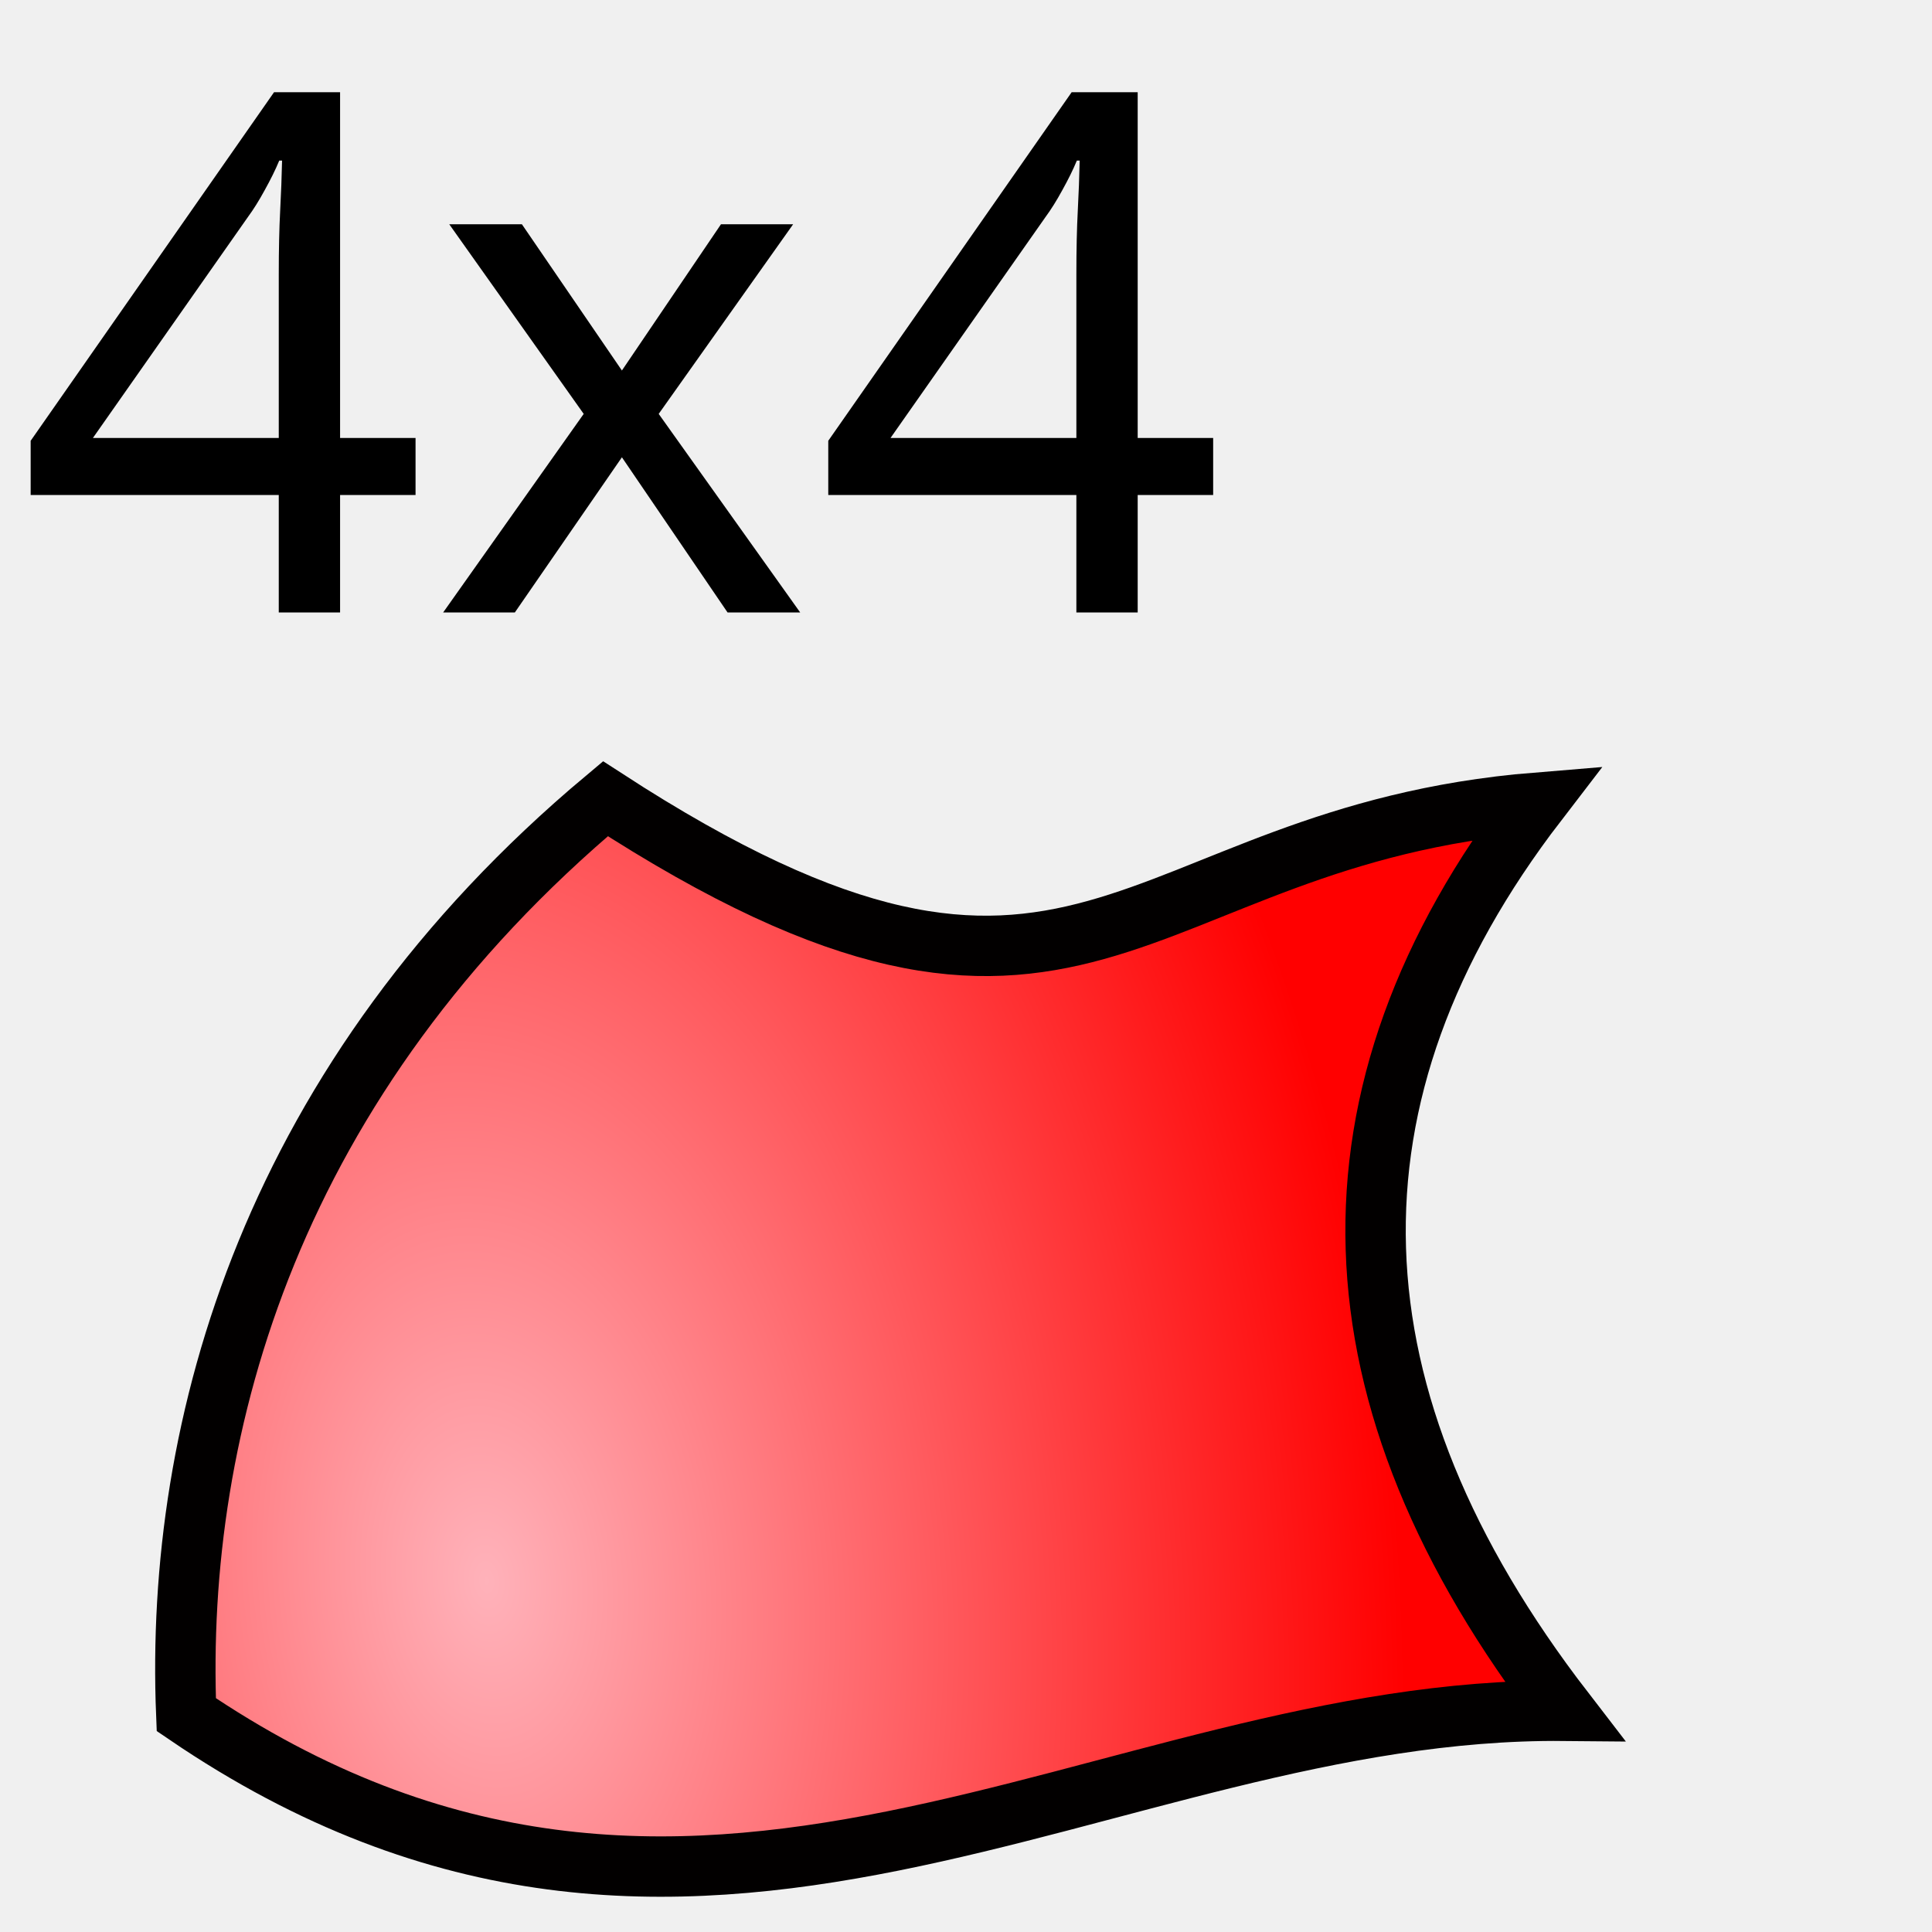
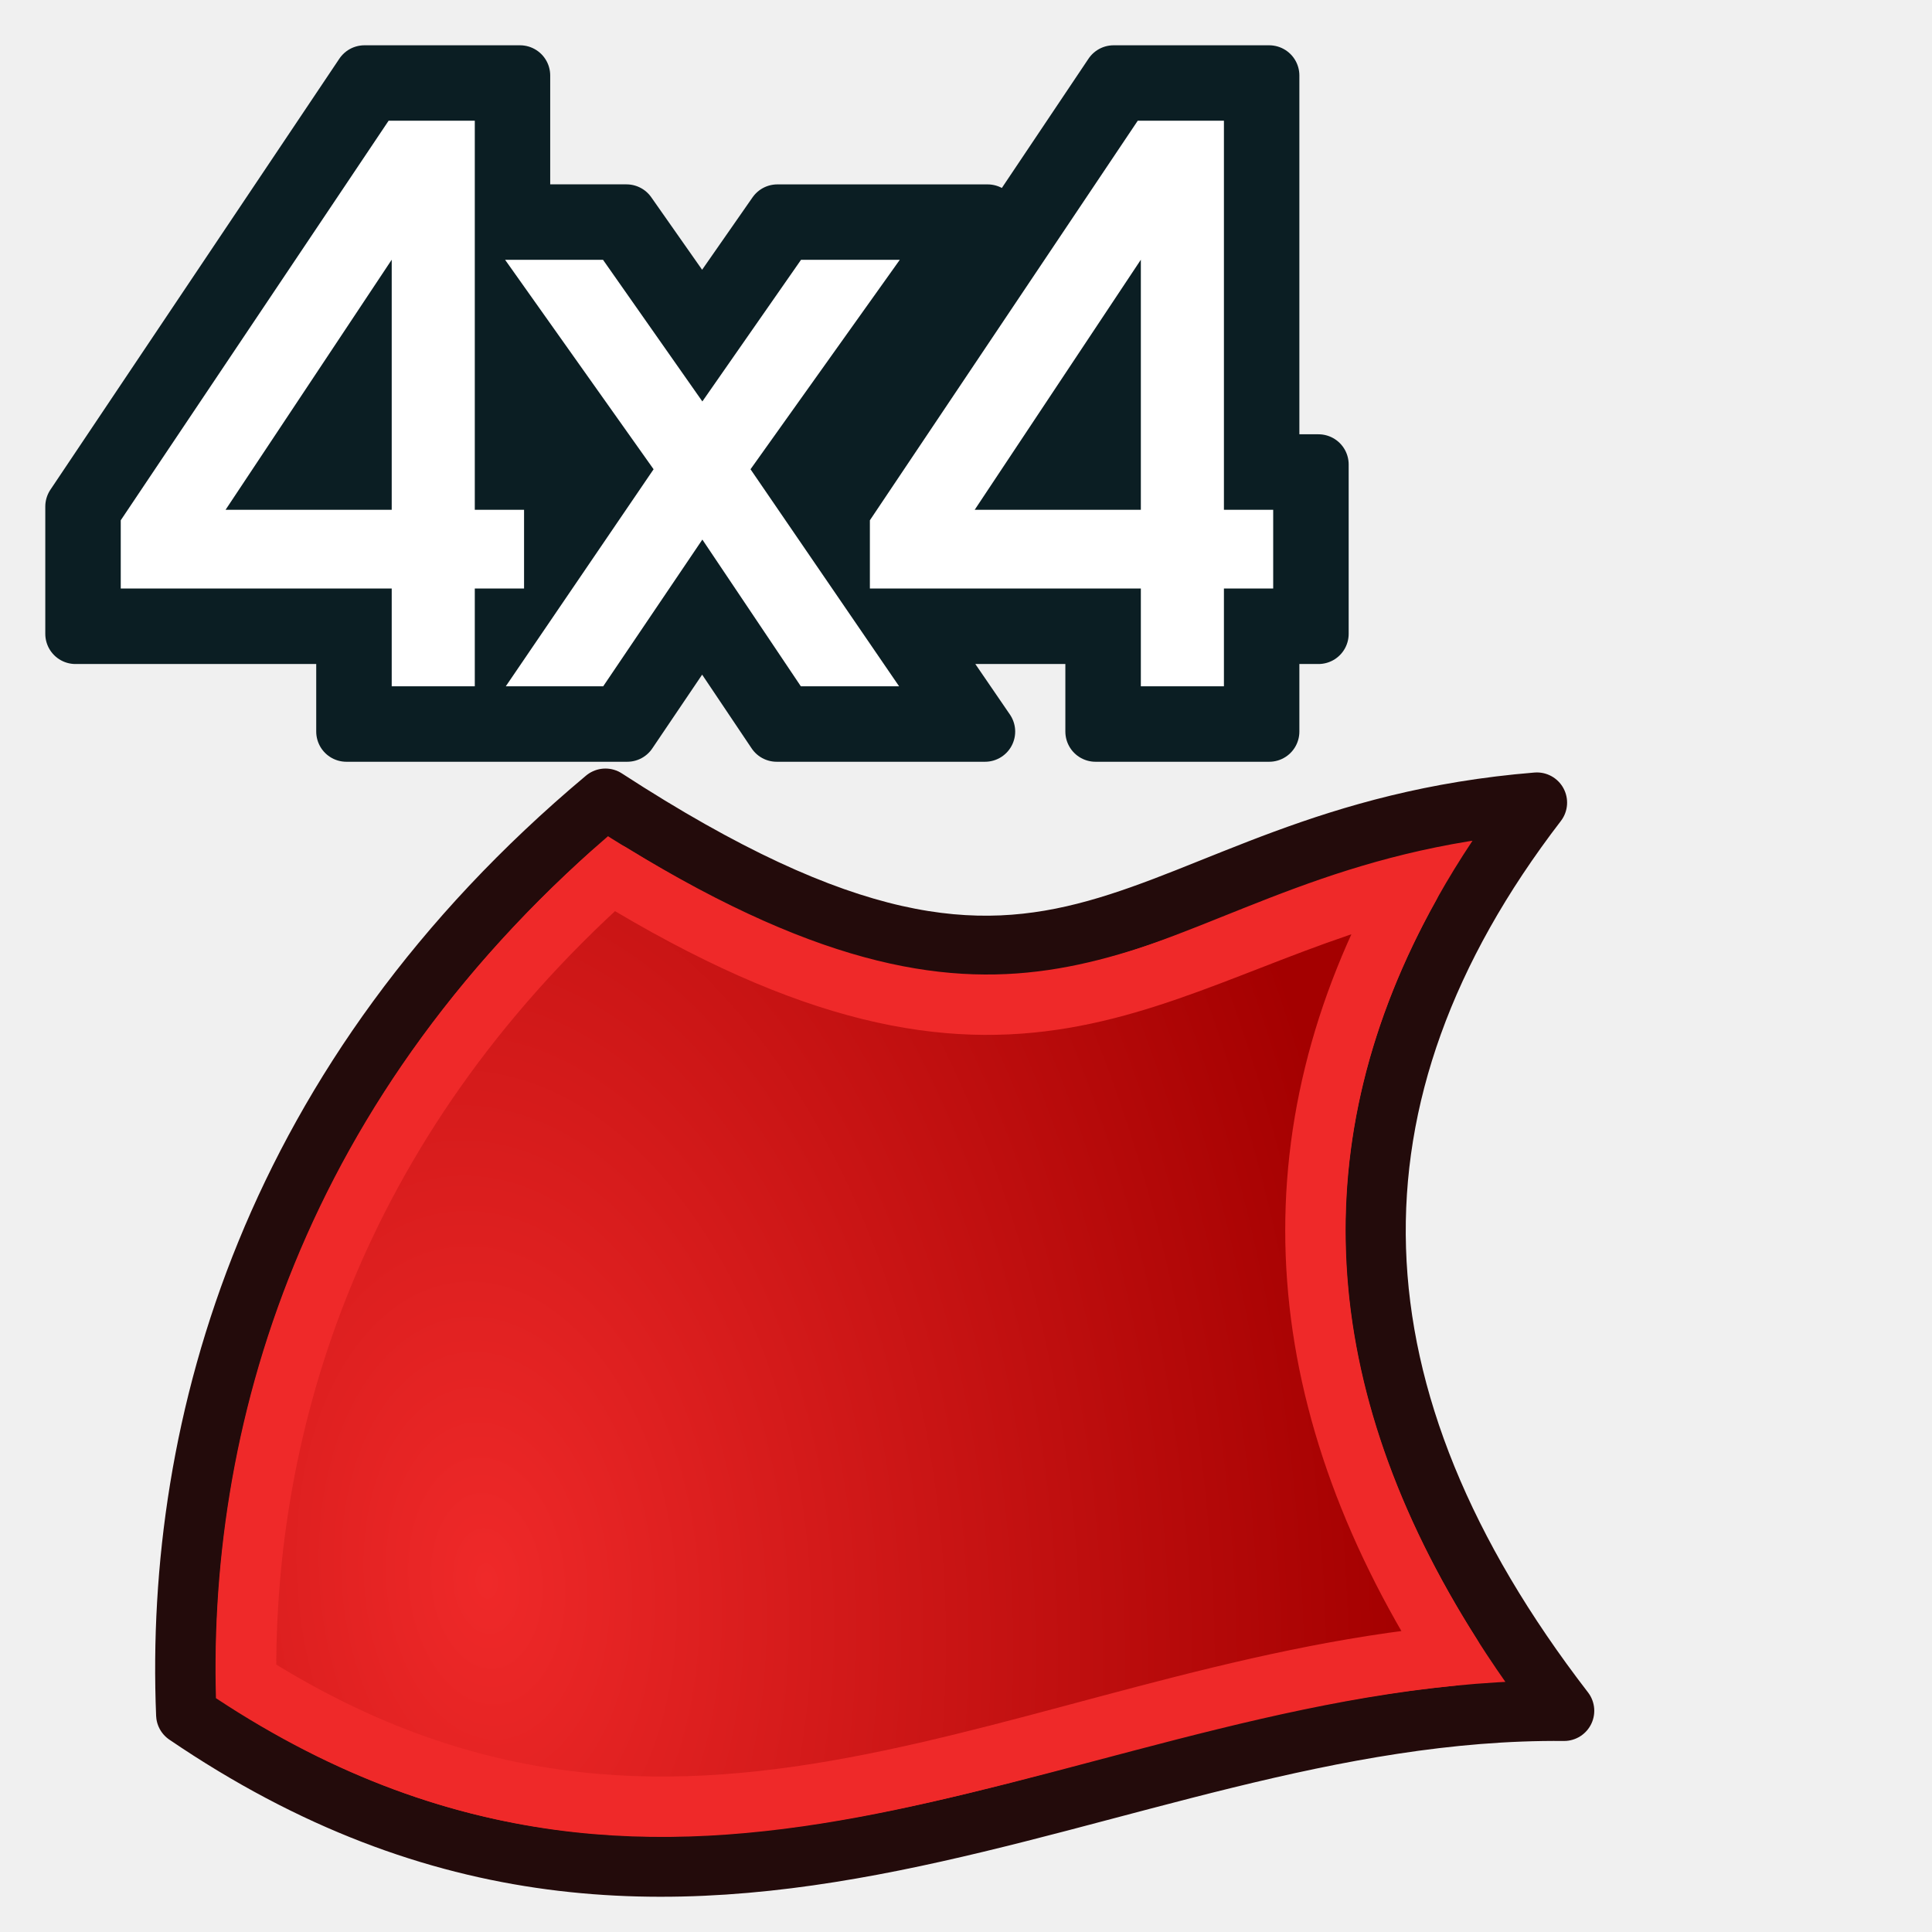
- <svg xmlns="http://www.w3.org/2000/svg" xmlns:xlink="http://www.w3.org/1999/xlink" width="64px" height="64px" id="svg2985" version="1.1">
-   <defs id="defs2987">
+ <svg xmlns="http://www.w3.org/2000/svg" xmlns:xlink="http://www.w3.org/1999/xlink" width="64" height="64" id="svg2869" version="1.1" viewBox="0 0 64 64">
+   <defs id="defs2871">
+     <linearGradient id="linearGradient5">
+       <stop style="stop-color:#ef2929;stop-opacity:1;" offset="0" id="stop19" />
+       <stop style="stop-color:#ef2929;stop-opacity:0;" offset="1" id="stop20" />
+     </linearGradient>
+     <linearGradient id="swatch18">
+       <stop style="stop-color:#ef2929;stop-opacity:1;" offset="0" id="stop18" />
+     </linearGradient>
+     <linearGradient id="swatch15">
+       <stop style="stop-color:#3d0000;stop-opacity:1;" offset="0" id="stop15" />
+     </linearGradient>
+     <linearGradient id="linearGradient5-1">
+       <stop style="stop-color:#ef2929;stop-opacity:1;" offset="0" id="stop5" />
+       <stop style="stop-color:#ef2929;stop-opacity:0;" offset="1" id="stop6" />
+     </linearGradient>
+     <linearGradient id="linearGradient3836-9">
+       <stop style="stop-color:#a40000;stop-opacity:1" offset="0" id="stop3838-8" />
+       <stop style="stop-color:#ef2929;stop-opacity:1" offset="1" id="stop3840-1" />
+     </linearGradient>
+     <linearGradient id="linearGradient3836-9-3">
+       <stop style="stop-color:#a40000;stop-opacity:1" offset="0" id="stop3838-8-5" />
+       <stop style="stop-color:#ef2929;stop-opacity:1" offset="1" id="stop3840-1-6" />
+     </linearGradient>
+     <linearGradient id="linearGradient2">
+       <stop style="stop-color:#73d216;stop-opacity:1;" offset="0" id="stop1" />
+       <stop style="stop-color:#8ae234;stop-opacity:1;" offset="1" id="stop2" />
+     </linearGradient>
    <linearGradient id="linearGradient3836">
-       <stop style="stop-color:#ffb2ba;stop-opacity:1;" offset="0" id="stop3838" />
-       <stop style="stop-color:#ff0000;stop-opacity:1;" offset="1" id="stop3840" />
+       <stop style="stop-color:#ad7fa8;stop-opacity:1" offset="0" id="stop3838" />
+       <stop style="stop-color:#5c3566;stop-opacity:1" offset="1" id="stop3840" />
    </linearGradient>
-     <radialGradient xlink:href="#linearGradient3836" id="radialGradient3842" cx="16.058" cy="55.712" fx="16.058" fy="55.712" r="23.836" gradientTransform="matrix(1.263825,-0.1140464,0.1809483,2.005211,-14.25574,-57.50966)" gradientUnits="userSpaceOnUse" />
+     <linearGradient id="linearGradient3836-1">
+       <stop style="stop-color:#729fcf;stop-opacity:1" offset="0" id="stop3838-9" />
+       <stop style="stop-color:#204a87;stop-opacity:1" offset="1" id="stop3840-0" />
+     </linearGradient>
+     <radialGradient xlink:href="#linearGradient3836-6" id="radialGradient3842" cx="16.058" cy="55.712" fx="16.058" fy="55.712" r="23.836" gradientTransform="matrix(1.263825,-0.1140464,0.1809483,2.005211,-14.25574,-57.50966)" gradientUnits="userSpaceOnUse" />
+     <linearGradient id="linearGradient3836-6">
+       <stop style="stop-color:#ef2929;stop-opacity:1" offset="0" id="stop3838-91" />
+       <stop style="stop-color:#a40000;stop-opacity:1" offset="1" id="stop3840-01" />
+     </linearGradient>
  </defs>
-   <g id="layer1">
-     <text xml:space="preserve" style="font-size:24px;font-style:normal;font-weight:normal;line-height:125%;letter-spacing:0px;word-spacing:0px;fill:#000000;fill-opacity:1;stroke:none;font-family:Sans" x="0.514" y="20.288" id="text3025">
-       <tspan id="tspan3027" x="0.514" y="20.288">4x4</tspan>
-     </text>
-     <path style="fill:url(#radialGradient3842);stroke:#020000;stroke-width:2;stroke-linecap:butt;stroke-linejoin:miter;stroke-opacity:1;stroke-miterlimit:4;stroke-dasharray:none;fill-opacity:1" d="m 20.056,26.459 c 15.867,10.306 17.185,1.243 30.856,0.129 -7.438,9.684 -7.09,19.714 0.9,30.084 C 36.534,56.53 23.021,68.268 6.171,56.8 5.78,47.204 9.011,35.71 20.056,26.459 z" id="path3066" />
+   <g id="layer3" style="display:inline">
+     <path style="font-size:24px;line-height:1.25;font-family:Evolventa;-inkscape-font-specification:'Evolventa, Normal';letter-spacing:0px;word-spacing:0px;fill:#0b1e23;fill-opacity:1;stroke:#0b1e23;stroke-width:2;stroke-linejoin:round;stroke-dasharray:none;stroke-opacity:1" d="M 8.375,0.553 -1.197,14.832 v 4.217 h 8.975 v 3.238 h 2.443 3.309 3.551 l 2.484,-3.676 2.467,3.676 h 6.9 l -2.217,-3.238 h 5.879 v 3.238 h 5.752 v -3.238 h 1.633 V 13.439 H 38.346 V 0.553 h -5.154 l -9.469,14.125 -0.729,-1.062 6.025,-8.455 H 22.053 L 19.564,8.734 17.057,5.16 H 13.529 V 0.553 Z m 5.154,9.396 2.6,3.666 -0.967,1.418 v -1.594 H 13.529 Z M 7.777,11.625 v 1.814 H 6.572 Z m 24.816,0 v 1.814 h -1.205 z" id="path4" aria-label="4x4" transform="translate(3.697266,1.947266)" />
+     <path style="font-size:24px;line-height:1.25;font-family:Evolventa;-inkscape-font-specification:'Evolventa, Normal';letter-spacing:0px;word-spacing:0px;fill:#ffffff;stroke:#ffffff;stroke-width:1;stroke-dasharray:none" d="m 13.476,22.235 h 1.752 v -3.24 h 1.632 v -1.608 h -1.632 V 4.499 h -2.088 l -8.64,12.888 v 1.608 h 8.976 z m 0,-4.848 h -6.936 l 6.936,-10.44 z m 4.224,4.848 h 2.016 l 3.552,-5.256 3.528,5.256 h 2.04 l -4.584,-6.696 4.584,-6.432 h -2.04 l -3.528,5.064 -3.552,-5.064 h -2.016 l 4.56,6.432 z m 20.592,0 h 1.752 v -3.24 h 1.632 v -1.608 h -1.632 V 4.499 h -2.088 l -8.64,12.888 v 1.608 h 8.976 z m 0,-4.848 h -6.936 l 6.936,-10.44 z" id="text3025" aria-label="4x4" />
+     <path style="fill:#ef2929;fill-opacity:1;stroke:#230b0b;stroke-width:2;stroke-linecap:butt;stroke-linejoin:round;stroke-miterlimit:4;stroke-dasharray:none;stroke-opacity:1" d="m 20.056,26.459 c 15.867,10.306 17.185,1.243 30.856,0.129 -7.438,9.684 -7.09,19.714 0.9,30.084 C 36.534,56.53 23.021,68.268 6.171,56.8 5.78,47.204 9.011,35.71 20.056,26.459 Z" id="path3066" />
+     <path style="fill:url(#radialGradient3842);fill-opacity:1;stroke:#ef2929;stroke-width:2;stroke-linecap:butt;stroke-linejoin:round;stroke-miterlimit:4;stroke-dasharray:none;stroke-opacity:1" d="m 20.25,28.941 c 13.431,8.225 17.682,2.648 26.457,0.385 -4.623,8.285 -4.099,16.896 1.379,25.52 C 34.022,56.188 22.565,64.868 8.154,55.697 8.054,47.21 10.997,37.234 20.25,28.941 Z" id="path5" />
  </g>
</svg>
